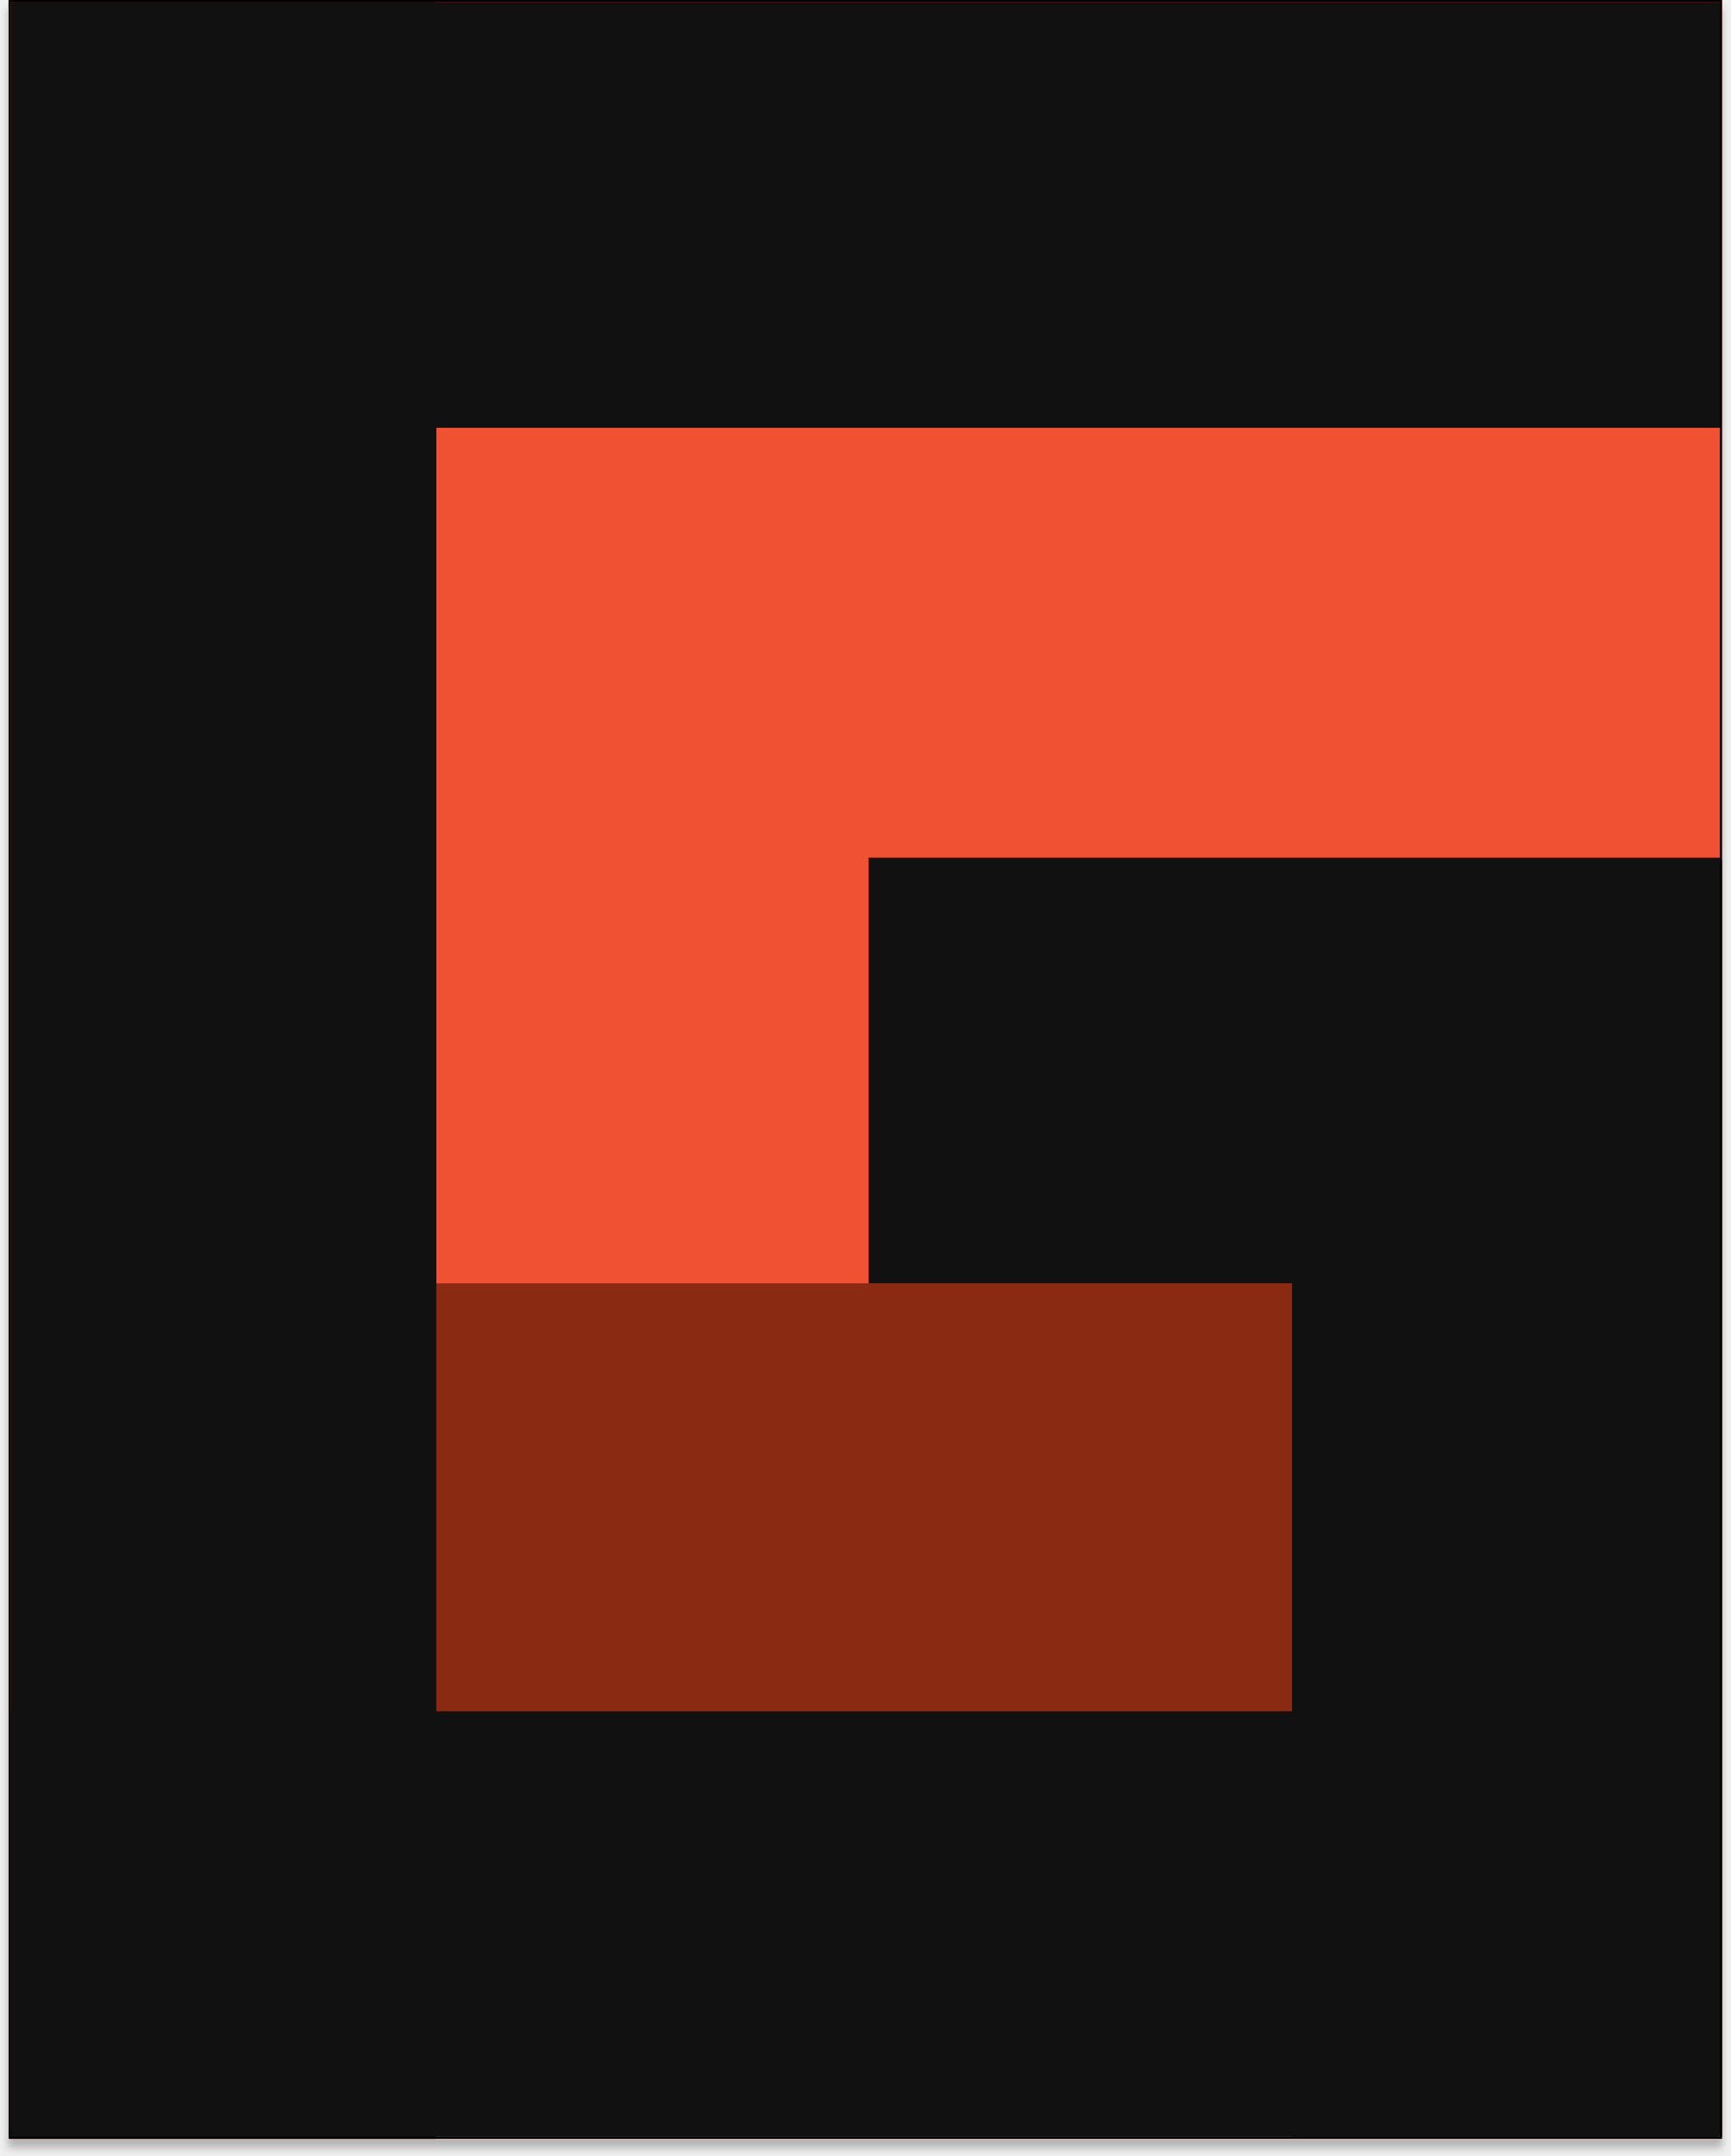
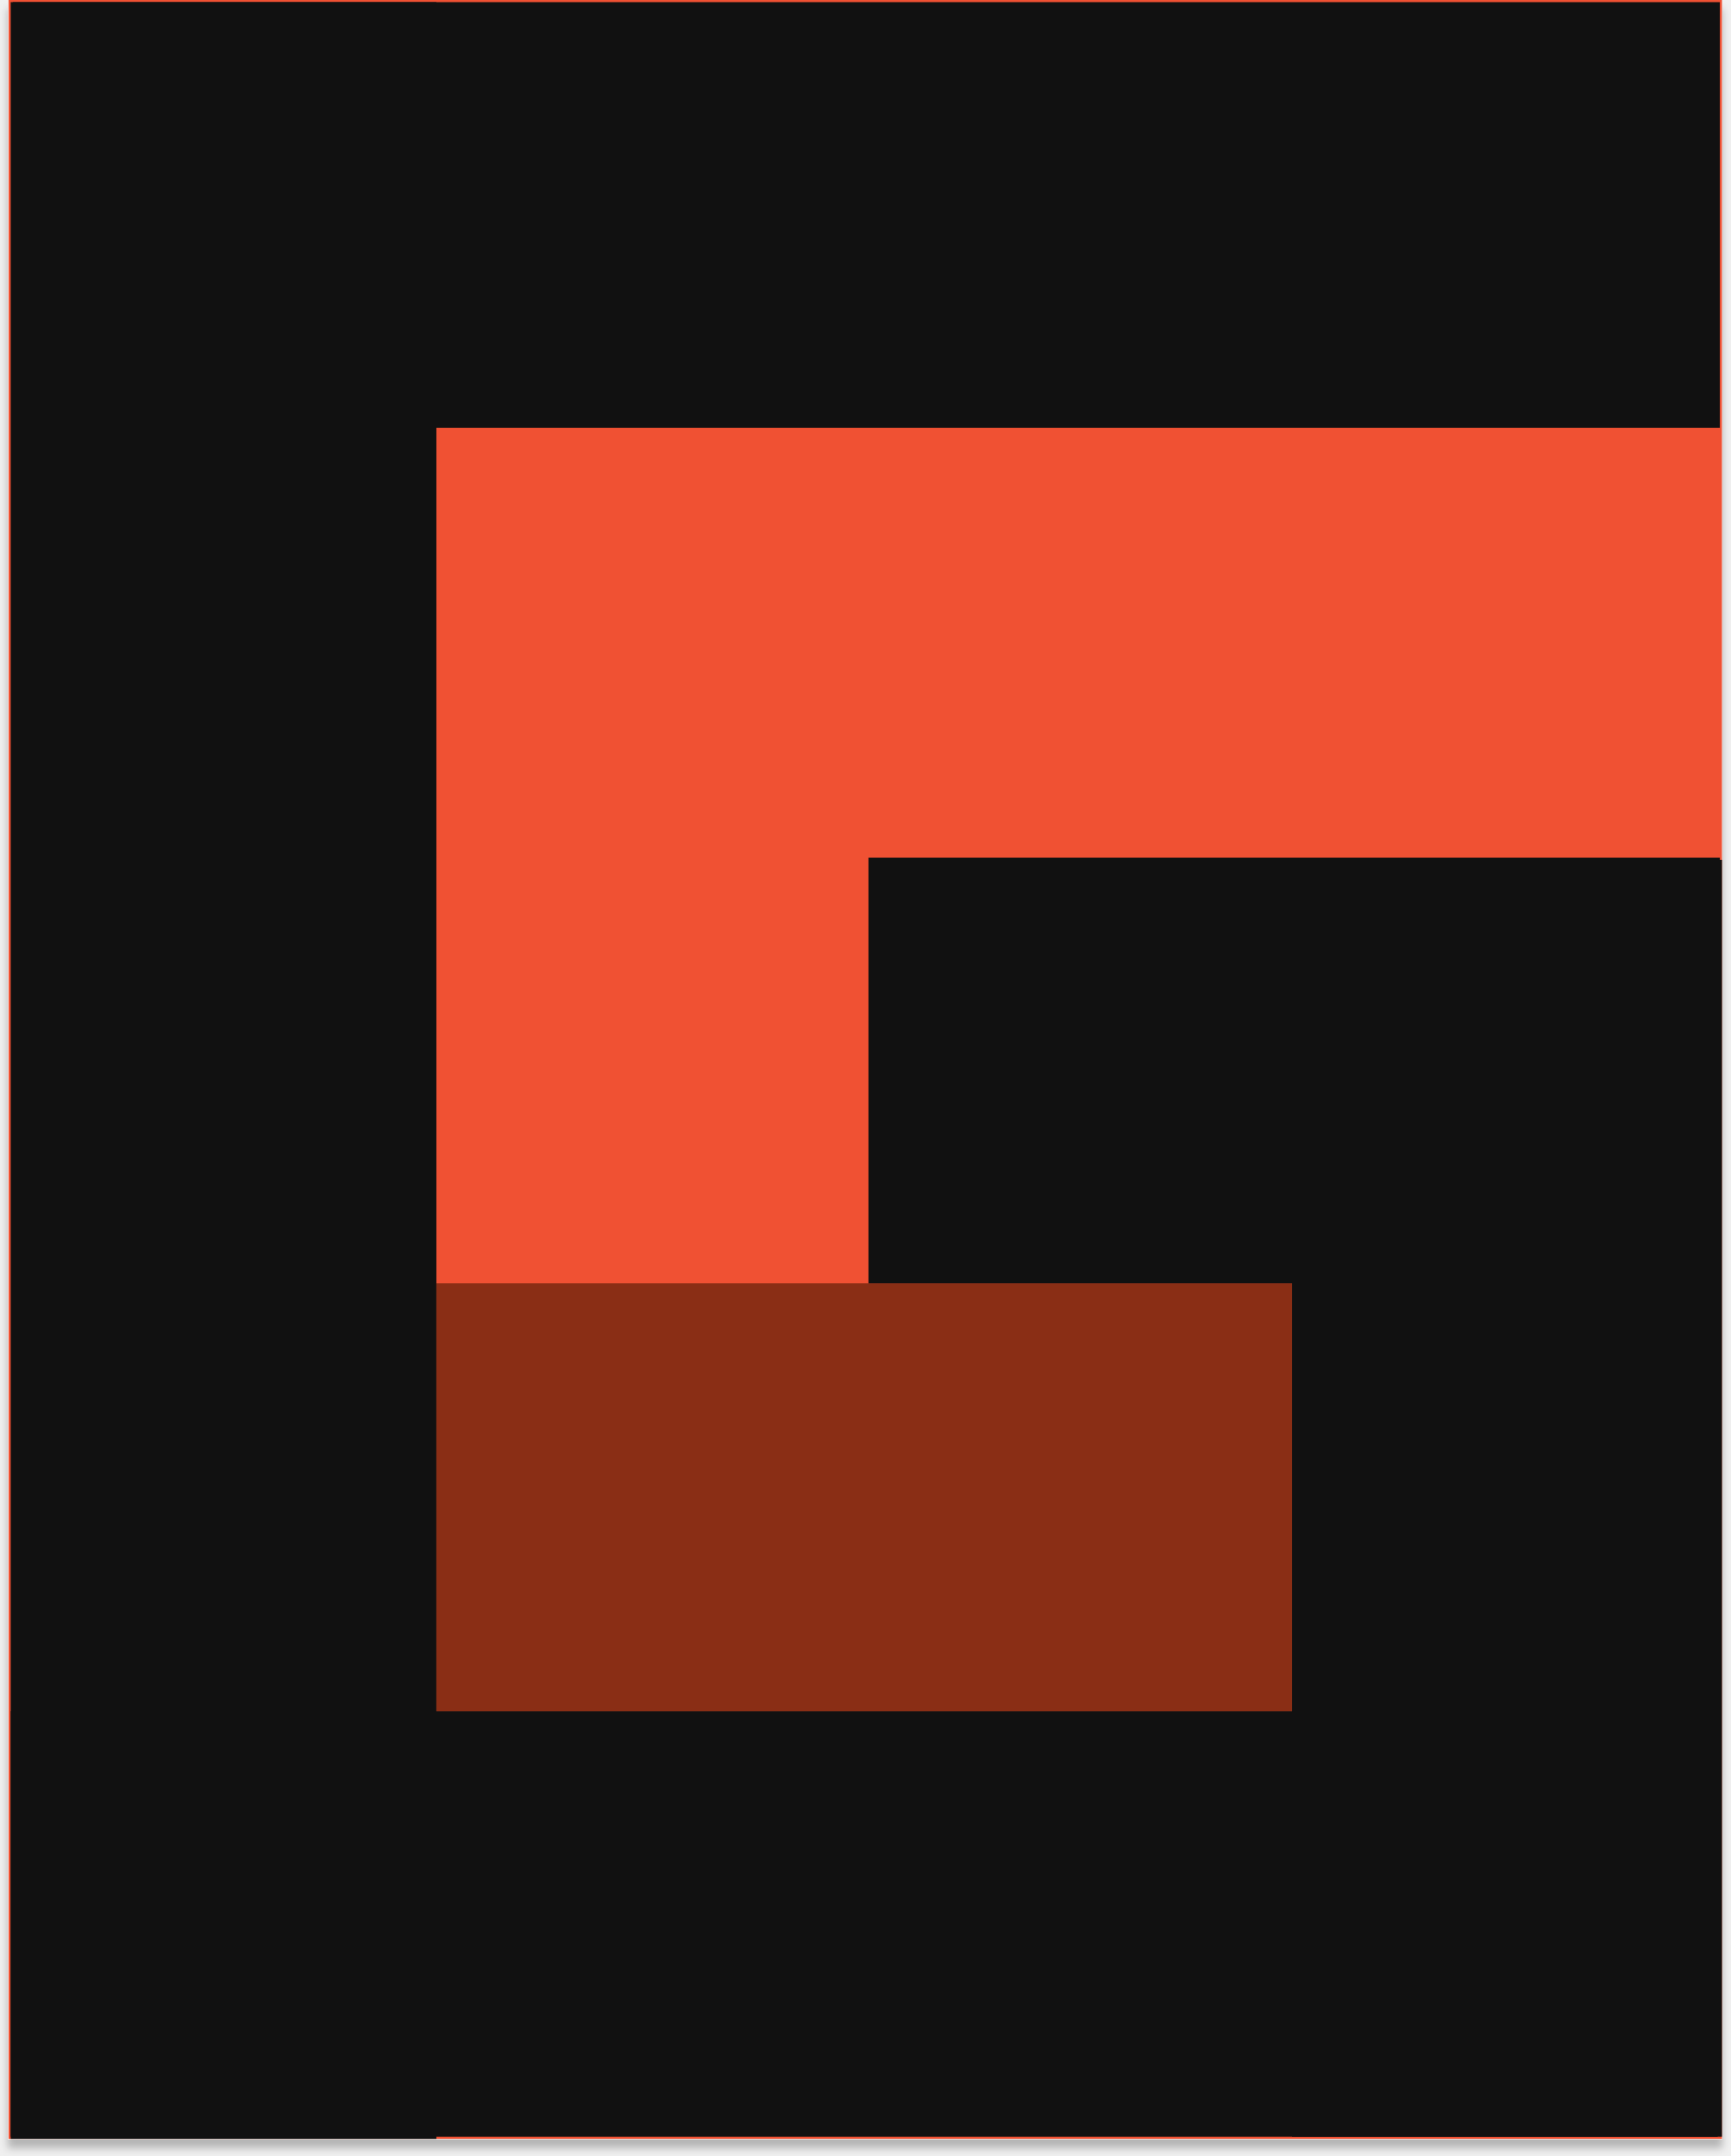
<svg xmlns="http://www.w3.org/2000/svg" width="809" height="1008" viewBox="0 0 809 1008" fill="none">
  <g id="logo-bg-black" filter="url(#filter0_d_4_26)">
    <g clip-path="url(#clip0_4_26)">
-       <rect x="4" width="801" height="1000" fill="#F05133" />
+       <rect width="801" height="1000" transform="translate(4)" fill="#F05133" />
      <rect id="Rectangle 1" x="5" y="1" width="199" height="999" fill="#111111" />
      <rect id="Rectangle 2" x="604" y="402" width="204" height="597" fill="#111111" />
      <rect id="Rectangle 3" x="5" y="800" width="798" height="199" fill="#111111" />
-       <rect id="Rectangle 6" x="204" y="600" width="400" height="200" fill="#8B2A12" />
+       <rect id="Rectangle 6" x="204" y="600" width="400" height="200" fill="#8A2E15" />
      <rect id="Rectangle 5" x="406" y="401" width="398" height="199" fill="#111111" />
      <rect id="Rectangle 4" x="6" y="1" width="798" height="199" fill="#111111" />
    </g>
-     <rect x="4.5" y="0.5" width="800" height="999" stroke="black" />
-     <rect x="4.5" y="0.5" width="800" height="999" stroke="black" stroke-opacity="0.3" />
  </g>
  <defs>
    <filter id="filter0_d_4_26" x="0" y="0" width="809" height="1008" filterUnits="userSpaceOnUse" color-interpolation-filters="sRGB">
      <feFlood flood-opacity="0" result="BackgroundImageFix" />
      <feColorMatrix in="SourceAlpha" type="matrix" values="0 0 0 0 0 0 0 0 0 0 0 0 0 0 0 0 0 0 127 0" result="hardAlpha" />
      <feOffset dy="4" />
      <feGaussianBlur stdDeviation="2" />
      <feComposite in2="hardAlpha" operator="out" />
      <feColorMatrix type="matrix" values="0 0 0 0 0 0 0 0 0 0 0 0 0 0 0 0 0 0 0.25 0" />
      <feBlend mode="normal" in2="BackgroundImageFix" result="effect1_dropShadow_4_26" />
      <feBlend mode="normal" in="SourceGraphic" in2="effect1_dropShadow_4_26" result="shape" />
    </filter>
    <clipPath id="clip0_4_26">
-       <rect x="4" width="801" height="1000" fill="white" />
+       <rect width="801" height="1000" fill="white" transform="translate(4)" />
    </clipPath>
  </defs>
</svg>
